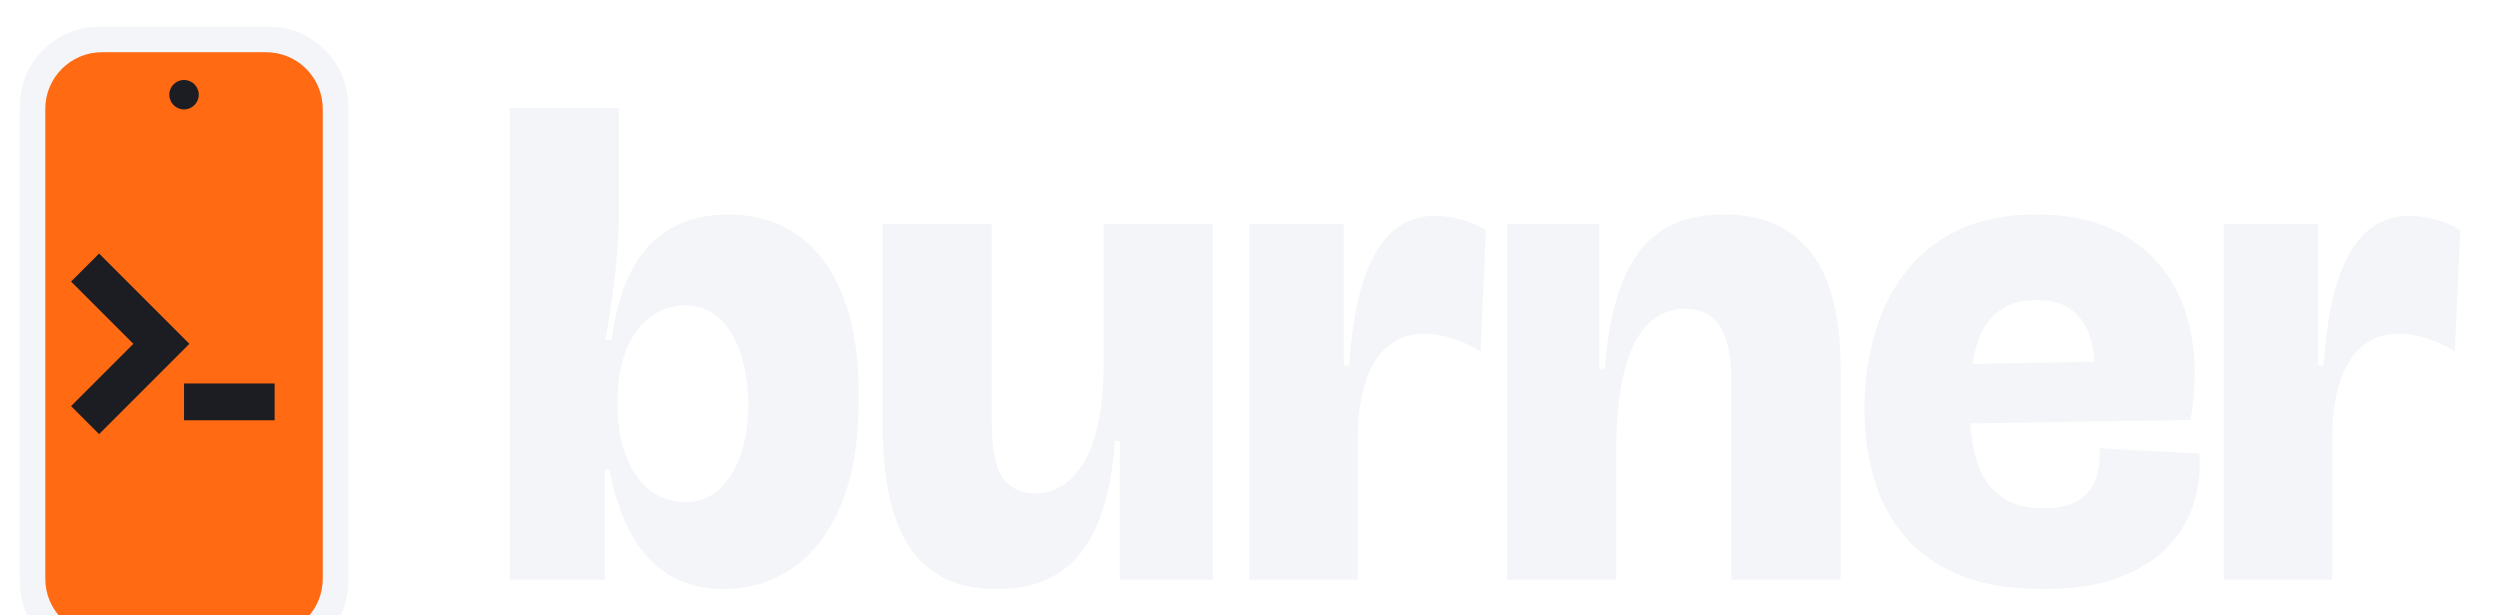
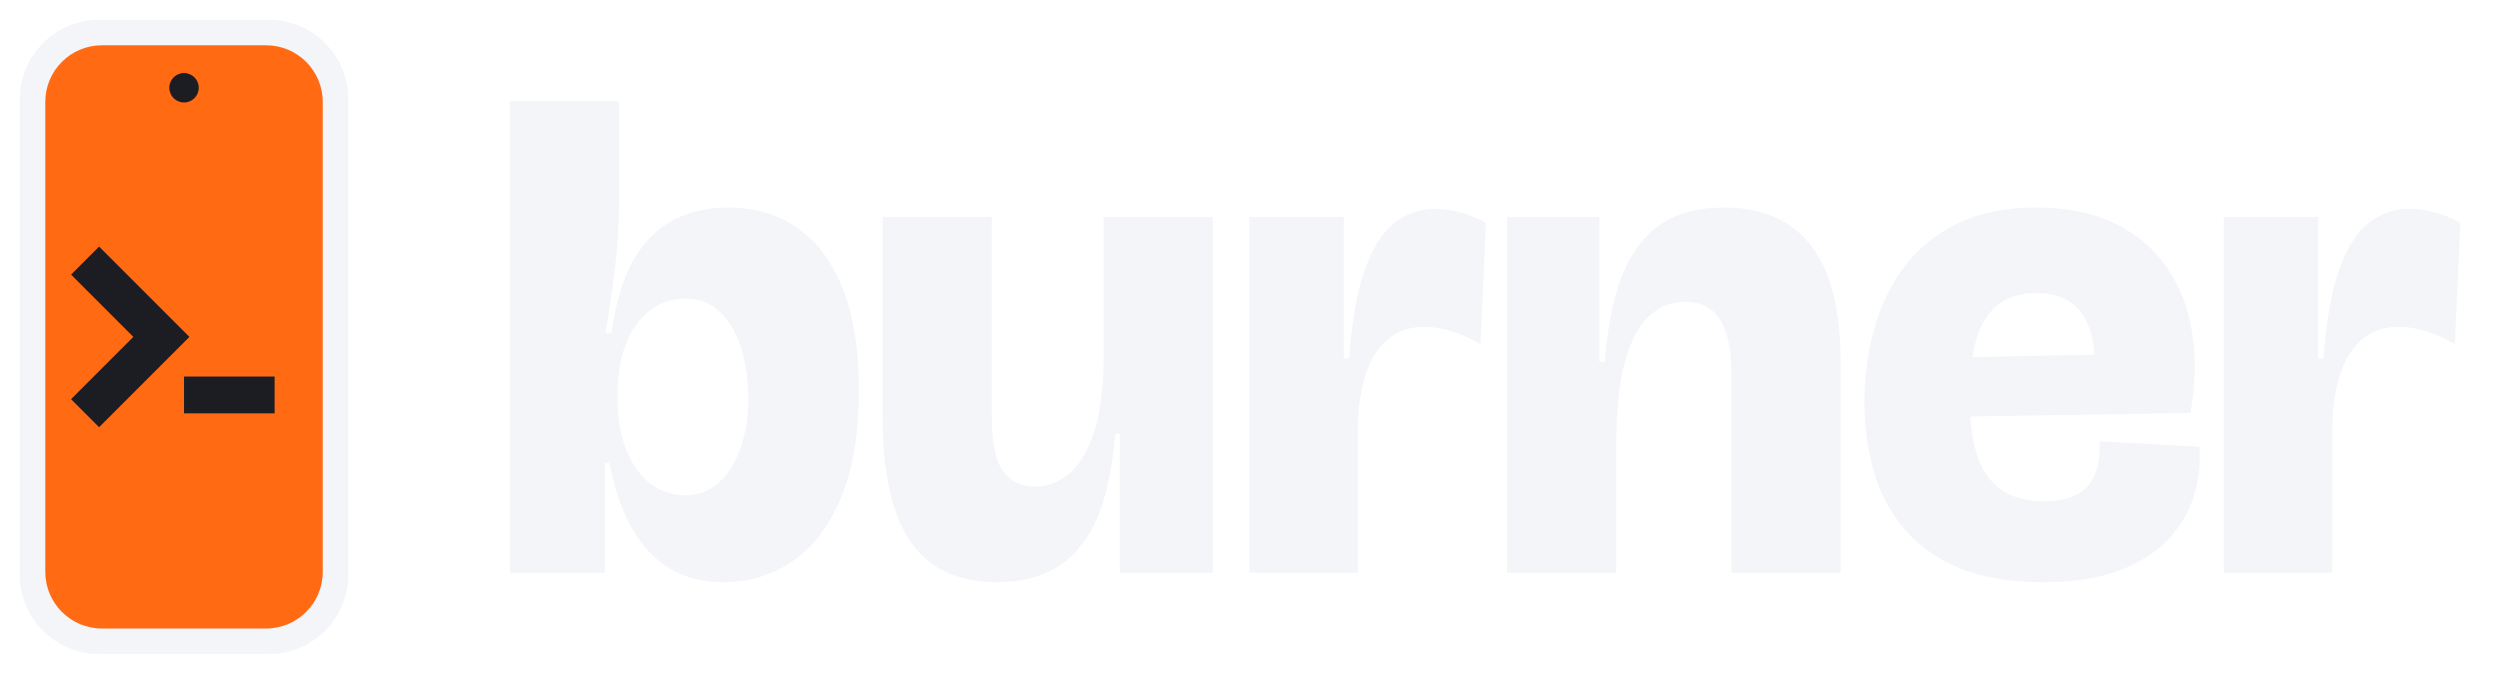
- <svg xmlns="http://www.w3.org/2000/svg" viewBox="-2 -58.5 252.3 62" role="img" aria-label="burner">
+ <svg xmlns="http://www.w3.org/2000/svg" viewBox="-2 -57.8 252.3 68" role="img" aria-label="burner">
  <g transform="translate(-17.714 -58.086) scale(0.57143)">
    <rect x="31" y="4" width="58" height="112" rx="14" fill="#F4F5F8" />
    <rect x="35.5" y="8.5" width="49" height="103" rx="10" fill="#FF6A13" />
    <circle cx="60" cy="16" r="2.6" fill="#1B1D22" />
    <polyline points="45,49 56,60 45,71" fill="none" stroke="#1B1D22" stroke-width="7" stroke-linecap="square" />
    <rect x="60" y="67" width="16" height="6.5" fill="#1B1D22" />
  </g>
  <path transform="translate(47 0)" fill="#F4F5F8" d="M24.004 0.952Q20.944 0.952 18.632 -0.408Q16.32 -1.768 14.79 -4.454Q13.26 -7.14 12.512 -11.084H12.036V0.0H2.448V-12.648V-47.6H13.464V-37.06Q13.464 -35.224 13.294 -33.116Q13.124 -31.008 12.818 -28.764Q12.512 -26.52 12.104 -24.208H12.716Q13.328 -28.696 14.892 -31.484Q16.456 -34.272 18.904 -35.564Q21.352 -36.856 24.48 -36.856Q28.492 -36.856 31.45 -34.816Q34.408 -32.776 36.04 -28.696Q37.672 -24.616 37.672 -18.428Q37.672 -11.832 35.87 -7.548Q34.068 -3.264 30.974 -1.156Q27.88 0.952 24.004 0.952ZM20.128 -7.82Q22.168 -7.82 23.596 -9.146Q25.024 -10.472 25.772 -12.682Q26.52 -14.892 26.52 -17.544Q26.52 -20.196 25.84 -22.508Q25.16 -24.82 23.732 -26.248Q22.304 -27.676 20.128 -27.676Q19.176 -27.676 18.19 -27.336Q17.204 -26.996 16.354 -26.282Q15.504 -25.568 14.824 -24.446Q14.144 -23.324 13.736 -21.726Q13.328 -20.128 13.328 -18.088V-17.612Q13.328 -15.096 13.906 -13.26Q14.484 -11.424 15.436 -10.2Q16.388 -8.976 17.612 -8.398Q18.836 -7.82 20.128 -7.82ZM51.568 0.952Q45.72 0.952 42.898 -3.128Q40.076 -7.208 40.076 -15.64V-35.904H51.092V-15.776Q51.092 -11.832 52.214 -10.268Q53.336 -8.704 55.444 -8.704Q56.94 -8.704 58.198 -9.486Q59.456 -10.268 60.408 -11.866Q61.36 -13.464 61.87 -15.98Q62.38 -18.496 62.38 -22.032V-35.904H73.396V-16.184V0.0H64.012V-14.008H63.536Q63.128 -8.772 61.7 -5.474Q60.272 -2.176 57.756 -0.612Q55.24 0.952 51.568 0.952ZM77.092 0.0V-19.516V-35.904H86.612V-21.624H87.156Q87.564 -27.336 88.754 -30.634Q89.944 -33.932 91.746 -35.326Q93.548 -36.72 95.792 -36.72Q97.016 -36.72 98.342 -36.38Q99.668 -36.04 100.96 -35.292L100.416 -23.052Q98.92 -23.936 97.492 -24.378Q96.064 -24.82 94.772 -24.82Q92.596 -24.82 91.1 -23.596Q89.604 -22.372 88.822 -19.992Q88.04 -17.612 88.04 -14.212V0.0ZM103.092 0.0V-20.332V-35.904H112.408V-21.284H112.952Q113.36 -26.588 114.72 -30.022Q116.08 -33.456 118.596 -35.156Q121.112 -36.856 124.988 -36.856Q130.836 -36.856 133.794 -32.98Q136.752 -29.104 136.752 -21.42V0.0H125.736V-19.992Q125.736 -23.664 124.614 -25.5Q123.492 -27.336 121.044 -27.336Q119.004 -27.336 117.44 -25.908Q115.876 -24.48 114.992 -21.284Q114.108 -18.088 114.108 -12.716V0.0ZM157.176 0.952Q152.076 0.952 148.642 -0.51Q145.208 -1.972 143.1 -4.522Q140.992 -7.072 140.074 -10.336Q139.156 -13.6 139.156 -17.204Q139.156 -21.08 140.142 -24.616Q141.128 -28.152 143.202 -30.906Q145.276 -33.66 148.574 -35.258Q151.872 -36.856 156.496 -36.856Q161.12 -36.856 164.418 -35.258Q167.716 -33.66 169.688 -30.804Q171.66 -27.948 172.238 -24.208Q172.816 -20.468 172.068 -16.116L146.024 -15.708V-21.692L163.636 -22.032L162.208 -18.564Q162.616 -21.692 162.106 -23.834Q161.596 -25.976 160.236 -27.098Q158.876 -28.22 156.496 -28.22Q153.98 -28.22 152.484 -26.928Q150.988 -25.636 150.376 -23.29Q149.764 -20.944 149.764 -17.748Q149.764 -12.24 151.6 -9.724Q153.436 -7.208 157.244 -7.208Q158.876 -7.208 159.964 -7.616Q161.052 -8.024 161.732 -8.806Q162.412 -9.588 162.684 -10.71Q162.956 -11.832 162.888 -13.26L172.952 -12.716Q173.156 -10.472 172.51 -8.092Q171.864 -5.712 170.096 -3.672Q168.328 -1.632 165.166 -0.34Q162.004 0.952 157.176 0.952ZM175.424 0.0V-19.516V-35.904H184.944V-21.624H185.488Q185.896 -27.336 187.086 -30.634Q188.276 -33.932 190.078 -35.326Q191.88 -36.72 194.124 -36.72Q195.348 -36.72 196.674 -36.38Q198.0 -36.04 199.292 -35.292L198.748 -23.052Q197.252 -23.936 195.824 -24.378Q194.396 -24.82 193.104 -24.82Q190.928 -24.82 189.432 -23.596Q187.936 -22.372 187.154 -19.992Q186.372 -17.612 186.372 -14.212V0.0Z" />
</svg>
